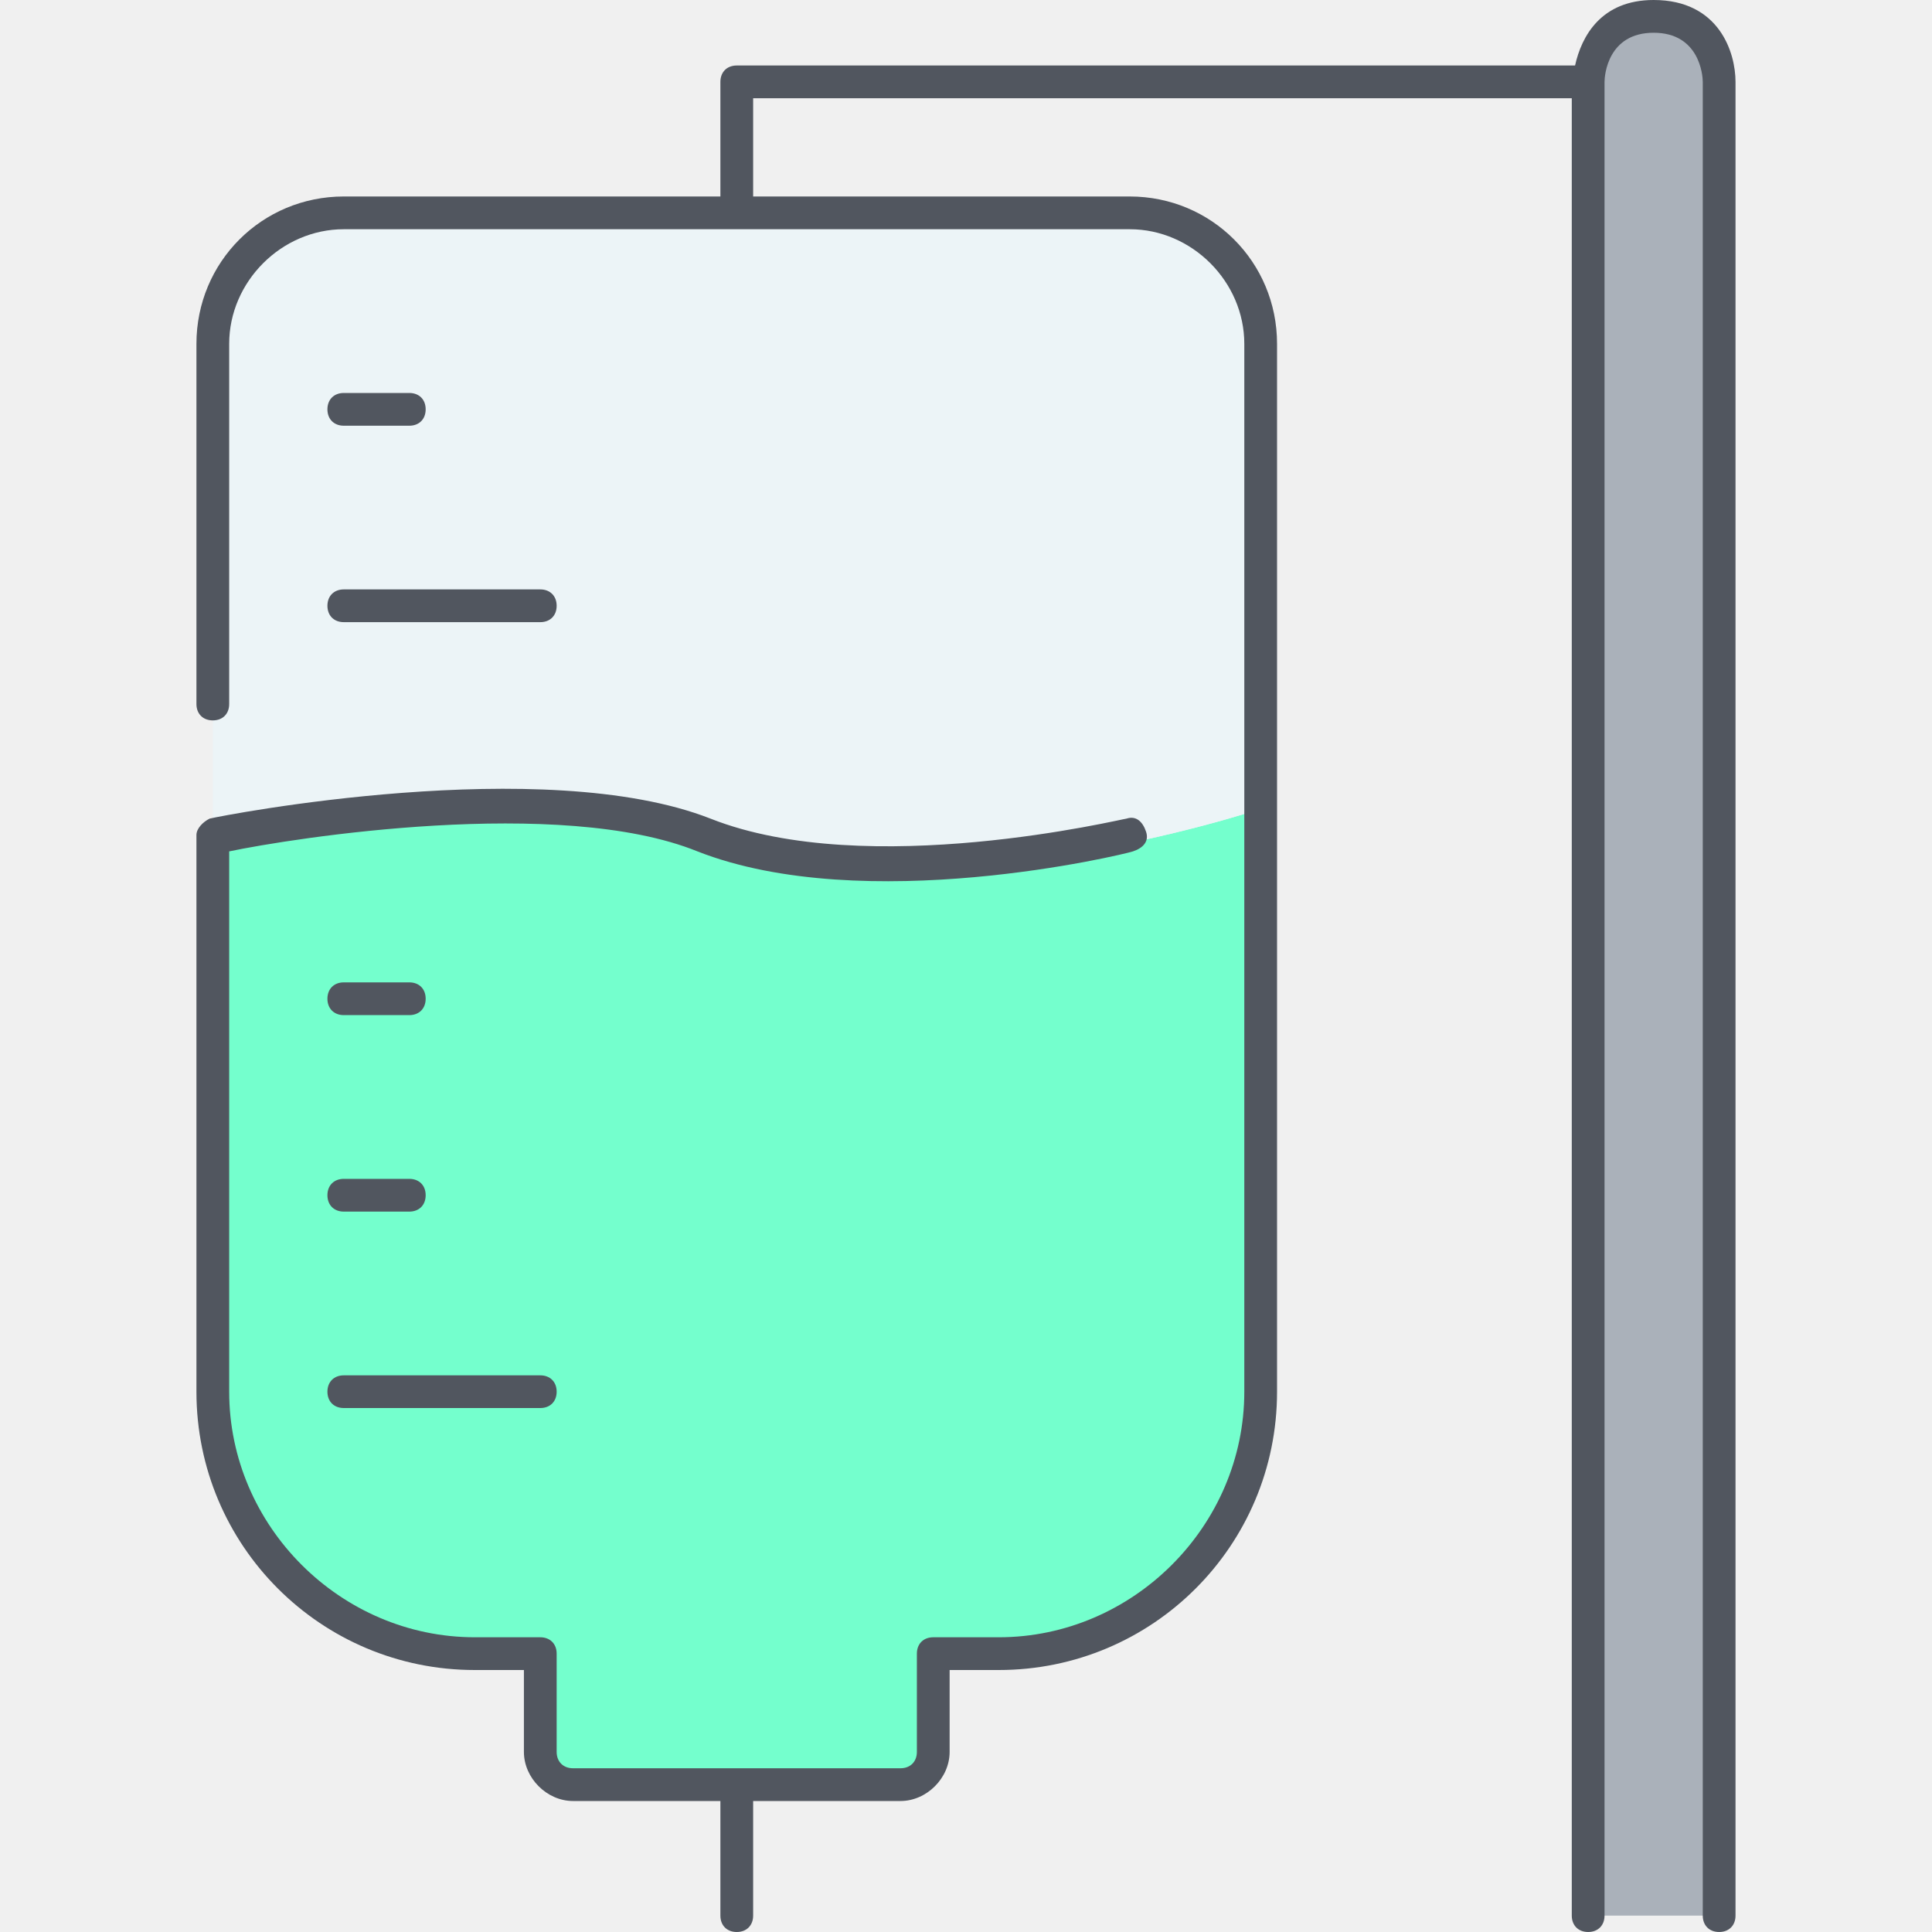
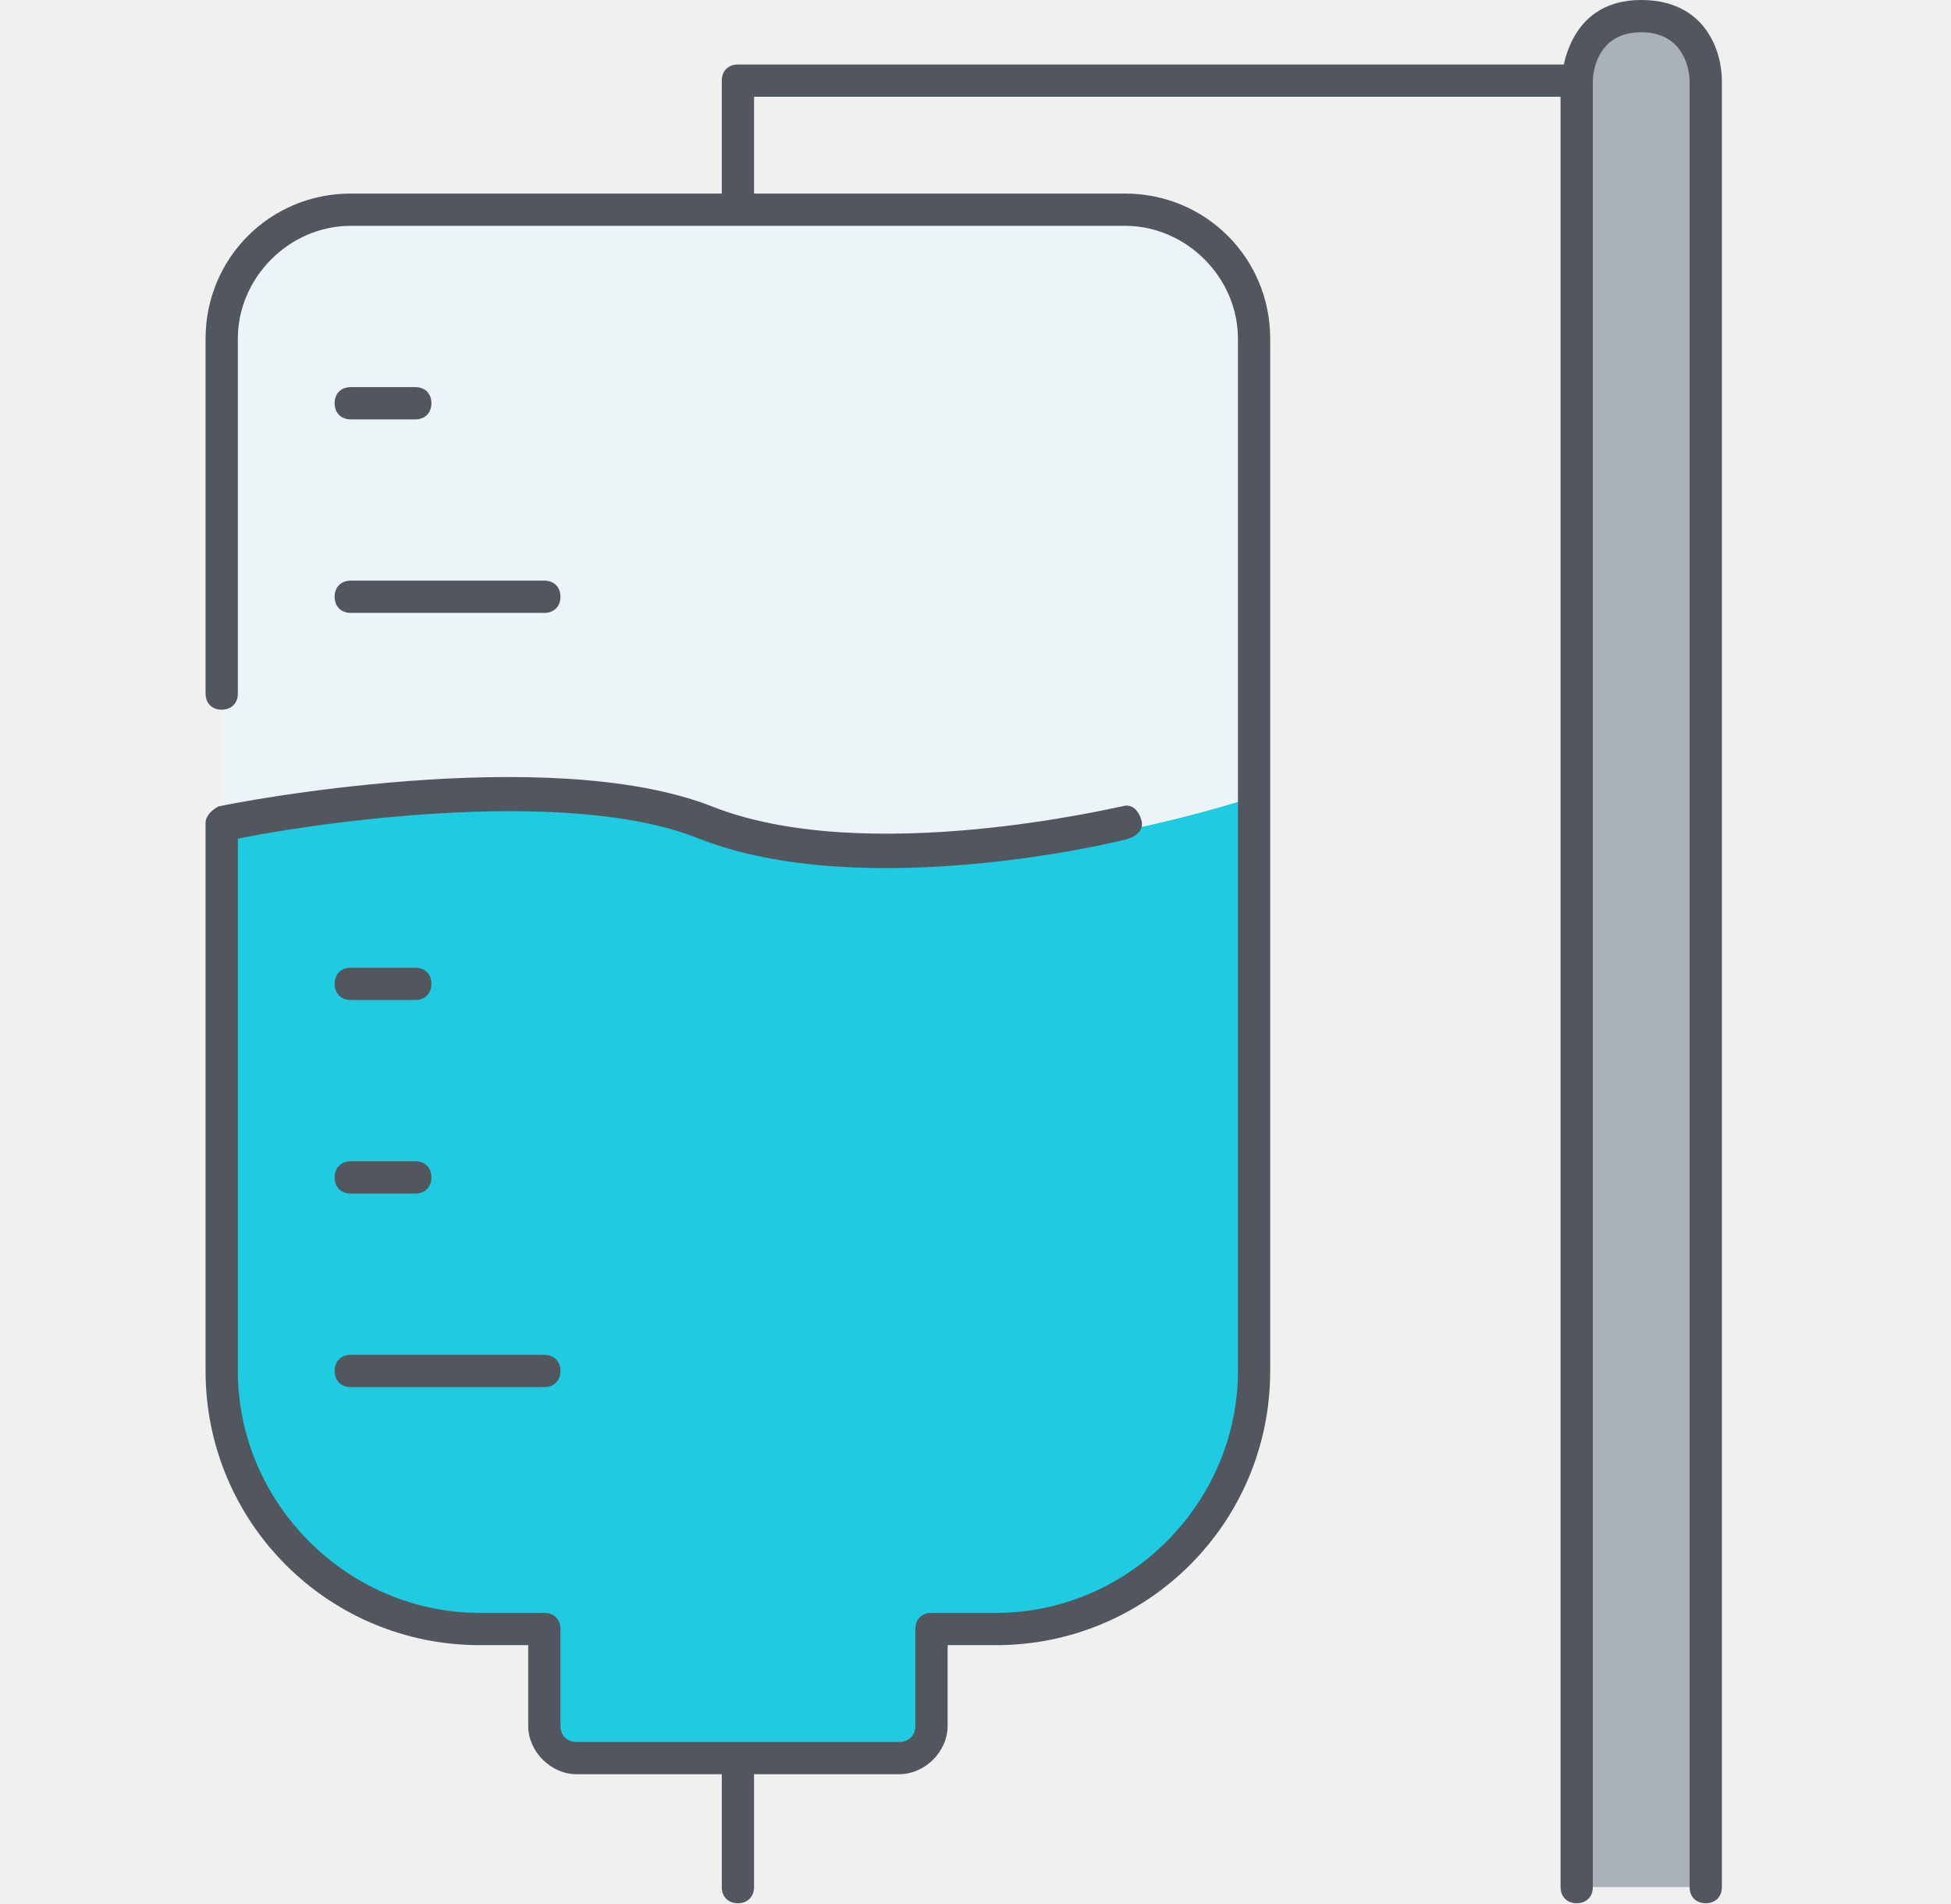
- <svg xmlns="http://www.w3.org/2000/svg" width="40" height="40" viewBox="0 0 40 40" fill="none">
-   <g clip-path="url(#clip0_235_1251)">
-     <path d="M26.101 16.746V28.814C26.101 31.797 23.66 34.237 20.677 34.237H19.322V36.271C19.322 36.61 19.05 36.949 18.644 36.949H15.254H11.864C11.525 36.949 11.186 36.61 11.186 36.271V34.237H9.83C6.847 34.237 4.406 31.797 4.406 28.814V17.288C4.406 17.288 11.186 15.932 14.576 17.288C19.05 19.119 26.101 16.746 26.101 16.746Z" fill="#74FFCD" />
-     <path d="M35.593 1.695V39.661H32.881V1.695C32.881 1.695 32.881 0.339 34.237 0.339C35.593 0.339 35.593 1.695 35.593 1.695Z" fill="#AAB1BA" />
-     <path d="M26.101 7.119V16.746C26.101 16.746 19.05 19.119 14.576 17.288C11.186 15.932 4.406 17.288 4.406 17.288V7.119C4.406 5.627 5.627 4.407 7.118 4.407H15.254H23.389C24.881 4.407 26.101 5.627 26.101 7.119Z" fill="#ECF4F7" />
-     <path d="M35.593 40C35.389 40 35.254 39.864 35.254 39.661V1.695C35.254 1.559 35.186 0.678 34.237 0.678C33.288 0.678 33.22 1.559 33.22 1.695V39.661C33.22 39.864 33.084 40 32.881 40C32.678 40 32.542 39.864 32.542 39.661V2.034H15.593V4.068H23.39C25.084 4.068 26.44 5.424 26.44 7.119V28.814C26.44 32 23.864 34.576 20.678 34.576H19.661V36.271C19.661 36.813 19.186 37.288 18.644 37.288H15.593V39.661C15.593 39.864 15.457 40 15.254 40C15.05 40 14.915 39.864 14.915 39.661V37.288H11.864C11.322 37.288 10.847 36.813 10.847 36.271V34.576H9.83C6.644 34.576 4.067 32 4.067 28.814V17.288C4.067 17.152 4.203 17.017 4.339 16.949C4.61 16.881 11.254 15.593 14.711 16.949C17.966 18.237 23.254 16.949 23.322 16.949C23.525 16.881 23.661 17.017 23.728 17.22C23.796 17.424 23.661 17.559 23.457 17.627C23.254 17.695 17.898 18.983 14.44 17.627C11.593 16.474 6.034 17.356 4.745 17.627V28.814C4.745 31.593 7.05 33.898 9.83 33.898H11.186C11.389 33.898 11.525 34.034 11.525 34.237V36.271C11.525 36.474 11.661 36.61 11.864 36.61H18.644C18.847 36.61 18.983 36.474 18.983 36.271V34.237C18.983 34.034 19.118 33.898 19.322 33.898H20.678C23.457 33.898 25.762 31.593 25.762 28.814V7.119C25.762 5.831 24.678 4.746 23.39 4.746H7.118C5.83 4.746 4.745 5.83 4.745 7.119V14.576C4.745 14.78 4.61 14.915 4.406 14.915C4.203 14.915 4.067 14.78 4.067 14.576V7.119C4.067 5.424 5.423 4.068 7.118 4.068H14.915V1.695C14.915 1.492 15.05 1.356 15.254 1.356H32.61C32.745 0.746 33.152 0 34.237 0C35.593 0 35.932 1.085 35.932 1.695V39.661C35.932 39.864 35.796 40 35.593 40ZM11.186 29.152H7.118C6.915 29.152 6.779 29.017 6.779 28.814C6.779 28.61 6.915 28.475 7.118 28.475H11.186C11.389 28.475 11.525 28.61 11.525 28.814C11.525 29.017 11.389 29.152 11.186 29.152ZM8.474 25.085H7.118C6.915 25.085 6.779 24.949 6.779 24.746C6.779 24.542 6.915 24.407 7.118 24.407H8.474C8.678 24.407 8.813 24.542 8.813 24.746C8.813 24.949 8.678 25.085 8.474 25.085ZM8.474 21.017H7.118C6.915 21.017 6.779 20.881 6.779 20.678C6.779 20.474 6.915 20.339 7.118 20.339H8.474C8.678 20.339 8.813 20.474 8.813 20.678C8.813 20.881 8.678 21.017 8.474 21.017ZM11.186 12.881H7.118C6.915 12.881 6.779 12.746 6.779 12.542C6.779 12.339 6.915 12.203 7.118 12.203H11.186C11.389 12.203 11.525 12.339 11.525 12.542C11.525 12.746 11.389 12.881 11.186 12.881ZM8.474 8.814H7.118C6.915 8.814 6.779 8.678 6.779 8.475C6.779 8.271 6.915 8.136 7.118 8.136H8.474C8.678 8.136 8.813 8.271 8.813 8.475C8.813 8.678 8.678 8.814 8.474 8.814Z" fill="#51565F" />
+ <svg xmlns="http://www.w3.org/2000/svg" width="41" height="40" viewBox="0 0 41 40" fill="none">
+   <g clip-path="url(#clip0_235_540)">
+     <path d="M26.354 16.746V28.814C26.354 31.797 23.913 34.237 20.93 34.237H19.575V36.271C19.575 36.61 19.303 36.949 18.896 36.949H15.507H12.117C11.778 36.949 11.439 36.61 11.439 36.271V34.237H10.083C7.1 34.237 4.659 31.797 4.659 28.814V17.288C4.659 17.288 11.439 15.932 14.829 17.288C19.303 19.119 26.354 16.746 26.354 16.746Z" fill="#1ECBE1" />
+     <path d="M35.846 1.695V39.661H33.134V1.695C33.134 1.695 33.134 0.339 34.49 0.339C35.846 0.339 35.846 1.695 35.846 1.695Z" fill="#AAB1BA" />
+     <path d="M26.354 7.119V16.746C26.354 16.746 19.303 19.119 14.829 17.288C11.439 15.932 4.659 17.288 4.659 17.288V7.119C4.659 5.627 5.88 4.407 7.371 4.407H15.507H23.642C25.134 4.407 26.354 5.627 26.354 7.119Z" fill="#ECF4F7" />
+     <path d="M35.846 40C35.642 40 35.507 39.864 35.507 39.661V1.695C35.507 1.559 35.439 0.678 34.49 0.678C33.541 0.678 33.473 1.559 33.473 1.695V39.661C33.473 39.864 33.337 40 33.134 40C32.931 40 32.795 39.864 32.795 39.661V2.034H15.846V4.068H23.642C25.337 4.068 26.693 5.424 26.693 7.119V28.814C26.693 32 24.117 34.576 20.931 34.576H19.914V36.271C19.914 36.813 19.439 37.288 18.897 37.288H15.846V39.661C15.846 39.864 15.71 40 15.507 40C15.303 40 15.168 39.864 15.168 39.661V37.288H12.117C11.575 37.288 11.1 36.813 11.1 36.271V34.576H10.083C6.897 34.576 4.32 32 4.32 28.814V17.288C4.32 17.152 4.456 17.017 4.592 16.949C4.863 16.881 11.507 15.593 14.964 16.949C18.219 18.237 23.507 16.949 23.575 16.949C23.778 16.881 23.914 17.017 23.981 17.22C24.049 17.424 23.914 17.559 23.71 17.627C23.507 17.695 18.151 18.983 14.693 17.627C11.846 16.474 6.287 17.356 4.998 17.627V28.814C4.998 31.593 7.303 33.898 10.083 33.898H11.439C11.642 33.898 11.778 34.034 11.778 34.237V36.271C11.778 36.474 11.914 36.61 12.117 36.61H18.897C19.1 36.61 19.236 36.474 19.236 36.271V34.237C19.236 34.034 19.371 33.898 19.575 33.898H20.931C23.71 33.898 26.015 31.593 26.015 28.814V7.119C26.015 5.831 24.931 4.746 23.642 4.746H7.371C6.083 4.746 4.998 5.83 4.998 7.119V14.576C4.998 14.78 4.863 14.915 4.659 14.915C4.456 14.915 4.32 14.78 4.32 14.576V7.119C4.32 5.424 5.676 4.068 7.371 4.068H15.168V1.695C15.168 1.492 15.303 1.356 15.507 1.356H32.863C32.998 0.746 33.405 0 34.49 0C35.846 0 36.185 1.085 36.185 1.695V39.661C36.185 39.864 36.049 40 35.846 40ZM11.439 29.152H7.371C7.168 29.152 7.032 29.017 7.032 28.814C7.032 28.61 7.168 28.475 7.371 28.475H11.439C11.642 28.475 11.778 28.61 11.778 28.814C11.778 29.017 11.642 29.152 11.439 29.152ZM8.727 25.085H7.371C7.168 25.085 7.032 24.949 7.032 24.746C7.032 24.542 7.168 24.407 7.371 24.407H8.727C8.931 24.407 9.066 24.542 9.066 24.746C9.066 24.949 8.931 25.085 8.727 25.085ZM8.727 21.017H7.371C7.168 21.017 7.032 20.881 7.032 20.678C7.032 20.474 7.168 20.339 7.371 20.339H8.727C8.931 20.339 9.066 20.474 9.066 20.678C9.066 20.881 8.931 21.017 8.727 21.017ZM11.439 12.881H7.371C7.168 12.881 7.032 12.746 7.032 12.542C7.032 12.339 7.168 12.203 7.371 12.203H11.439C11.642 12.203 11.778 12.339 11.778 12.542C11.778 12.746 11.642 12.881 11.439 12.881ZM8.727 8.814H7.371C7.168 8.814 7.032 8.678 7.032 8.475C7.032 8.271 7.168 8.136 7.371 8.136H8.727C8.931 8.136 9.066 8.271 9.066 8.475C9.066 8.678 8.931 8.814 8.727 8.814Z" fill="#51565F" />
  </g>
  <defs>
-     <clipPath id="clip0_235_1251">
-       <rect width="40" height="40" fill="white" />
+     <clipPath id="clip0_235_540">
+       <rect width="40" height="40" fill="white" transform="translate(0.25293)" />
    </clipPath>
  </defs>
</svg>
